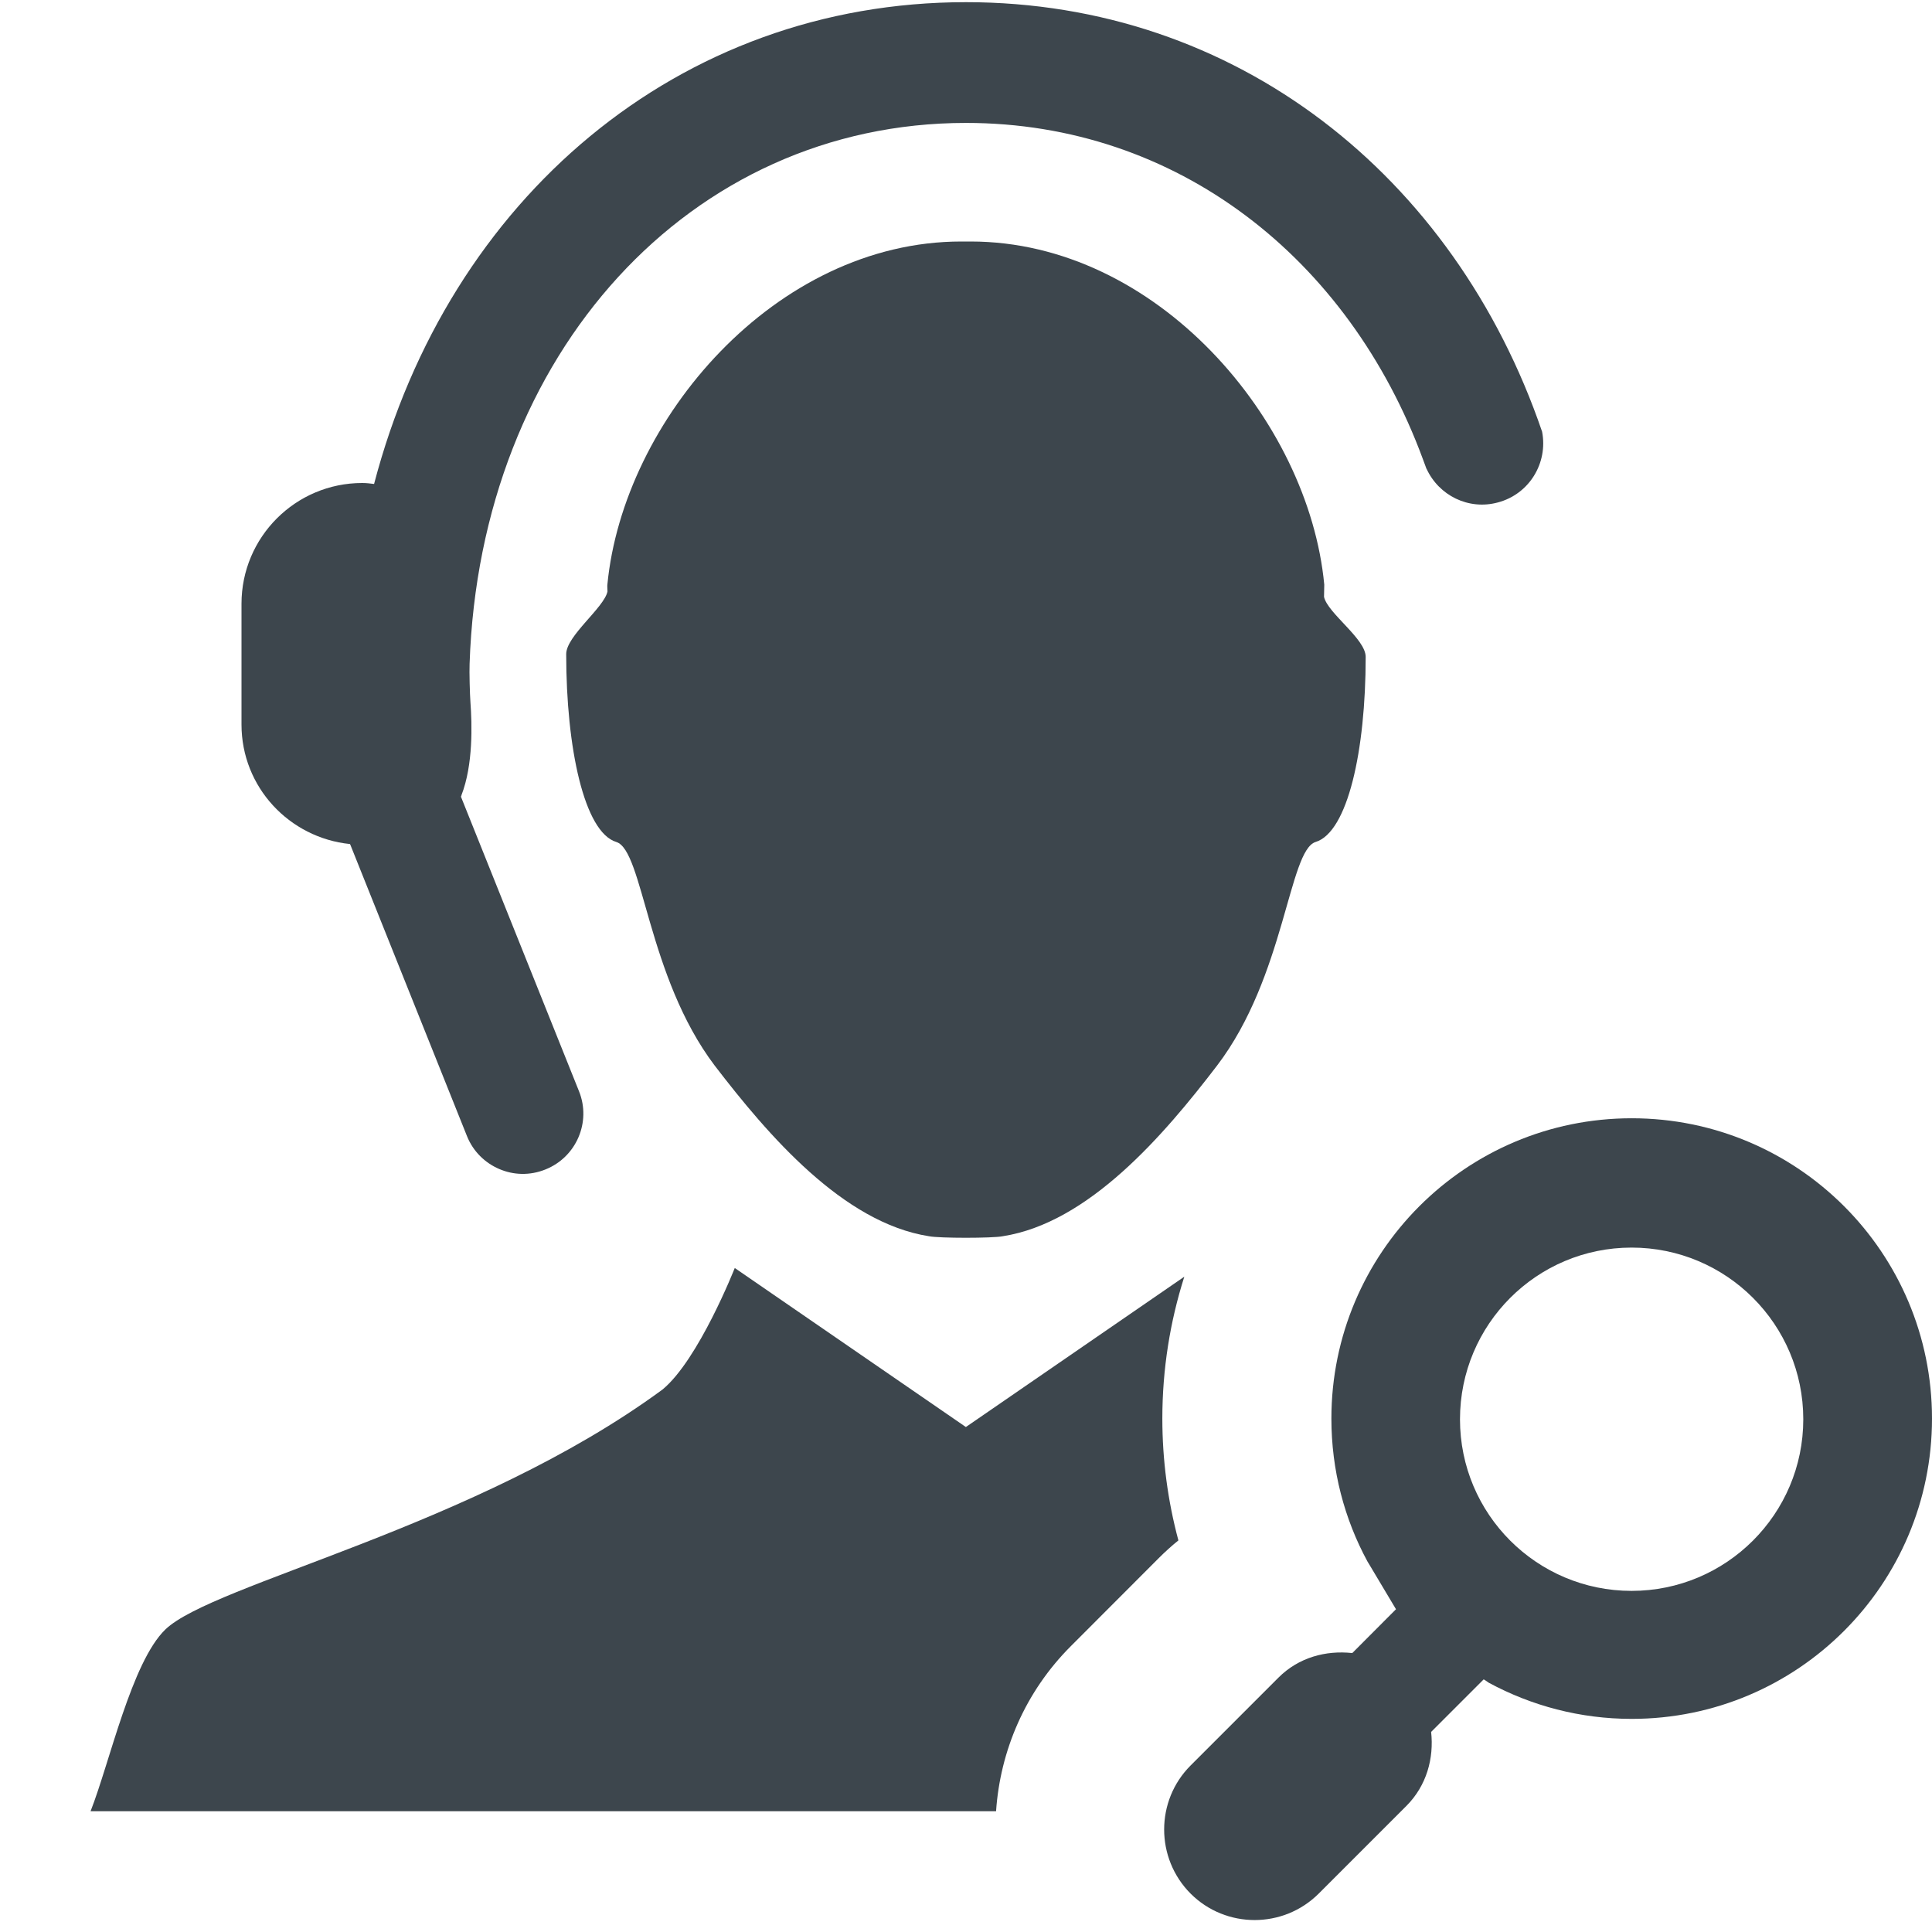
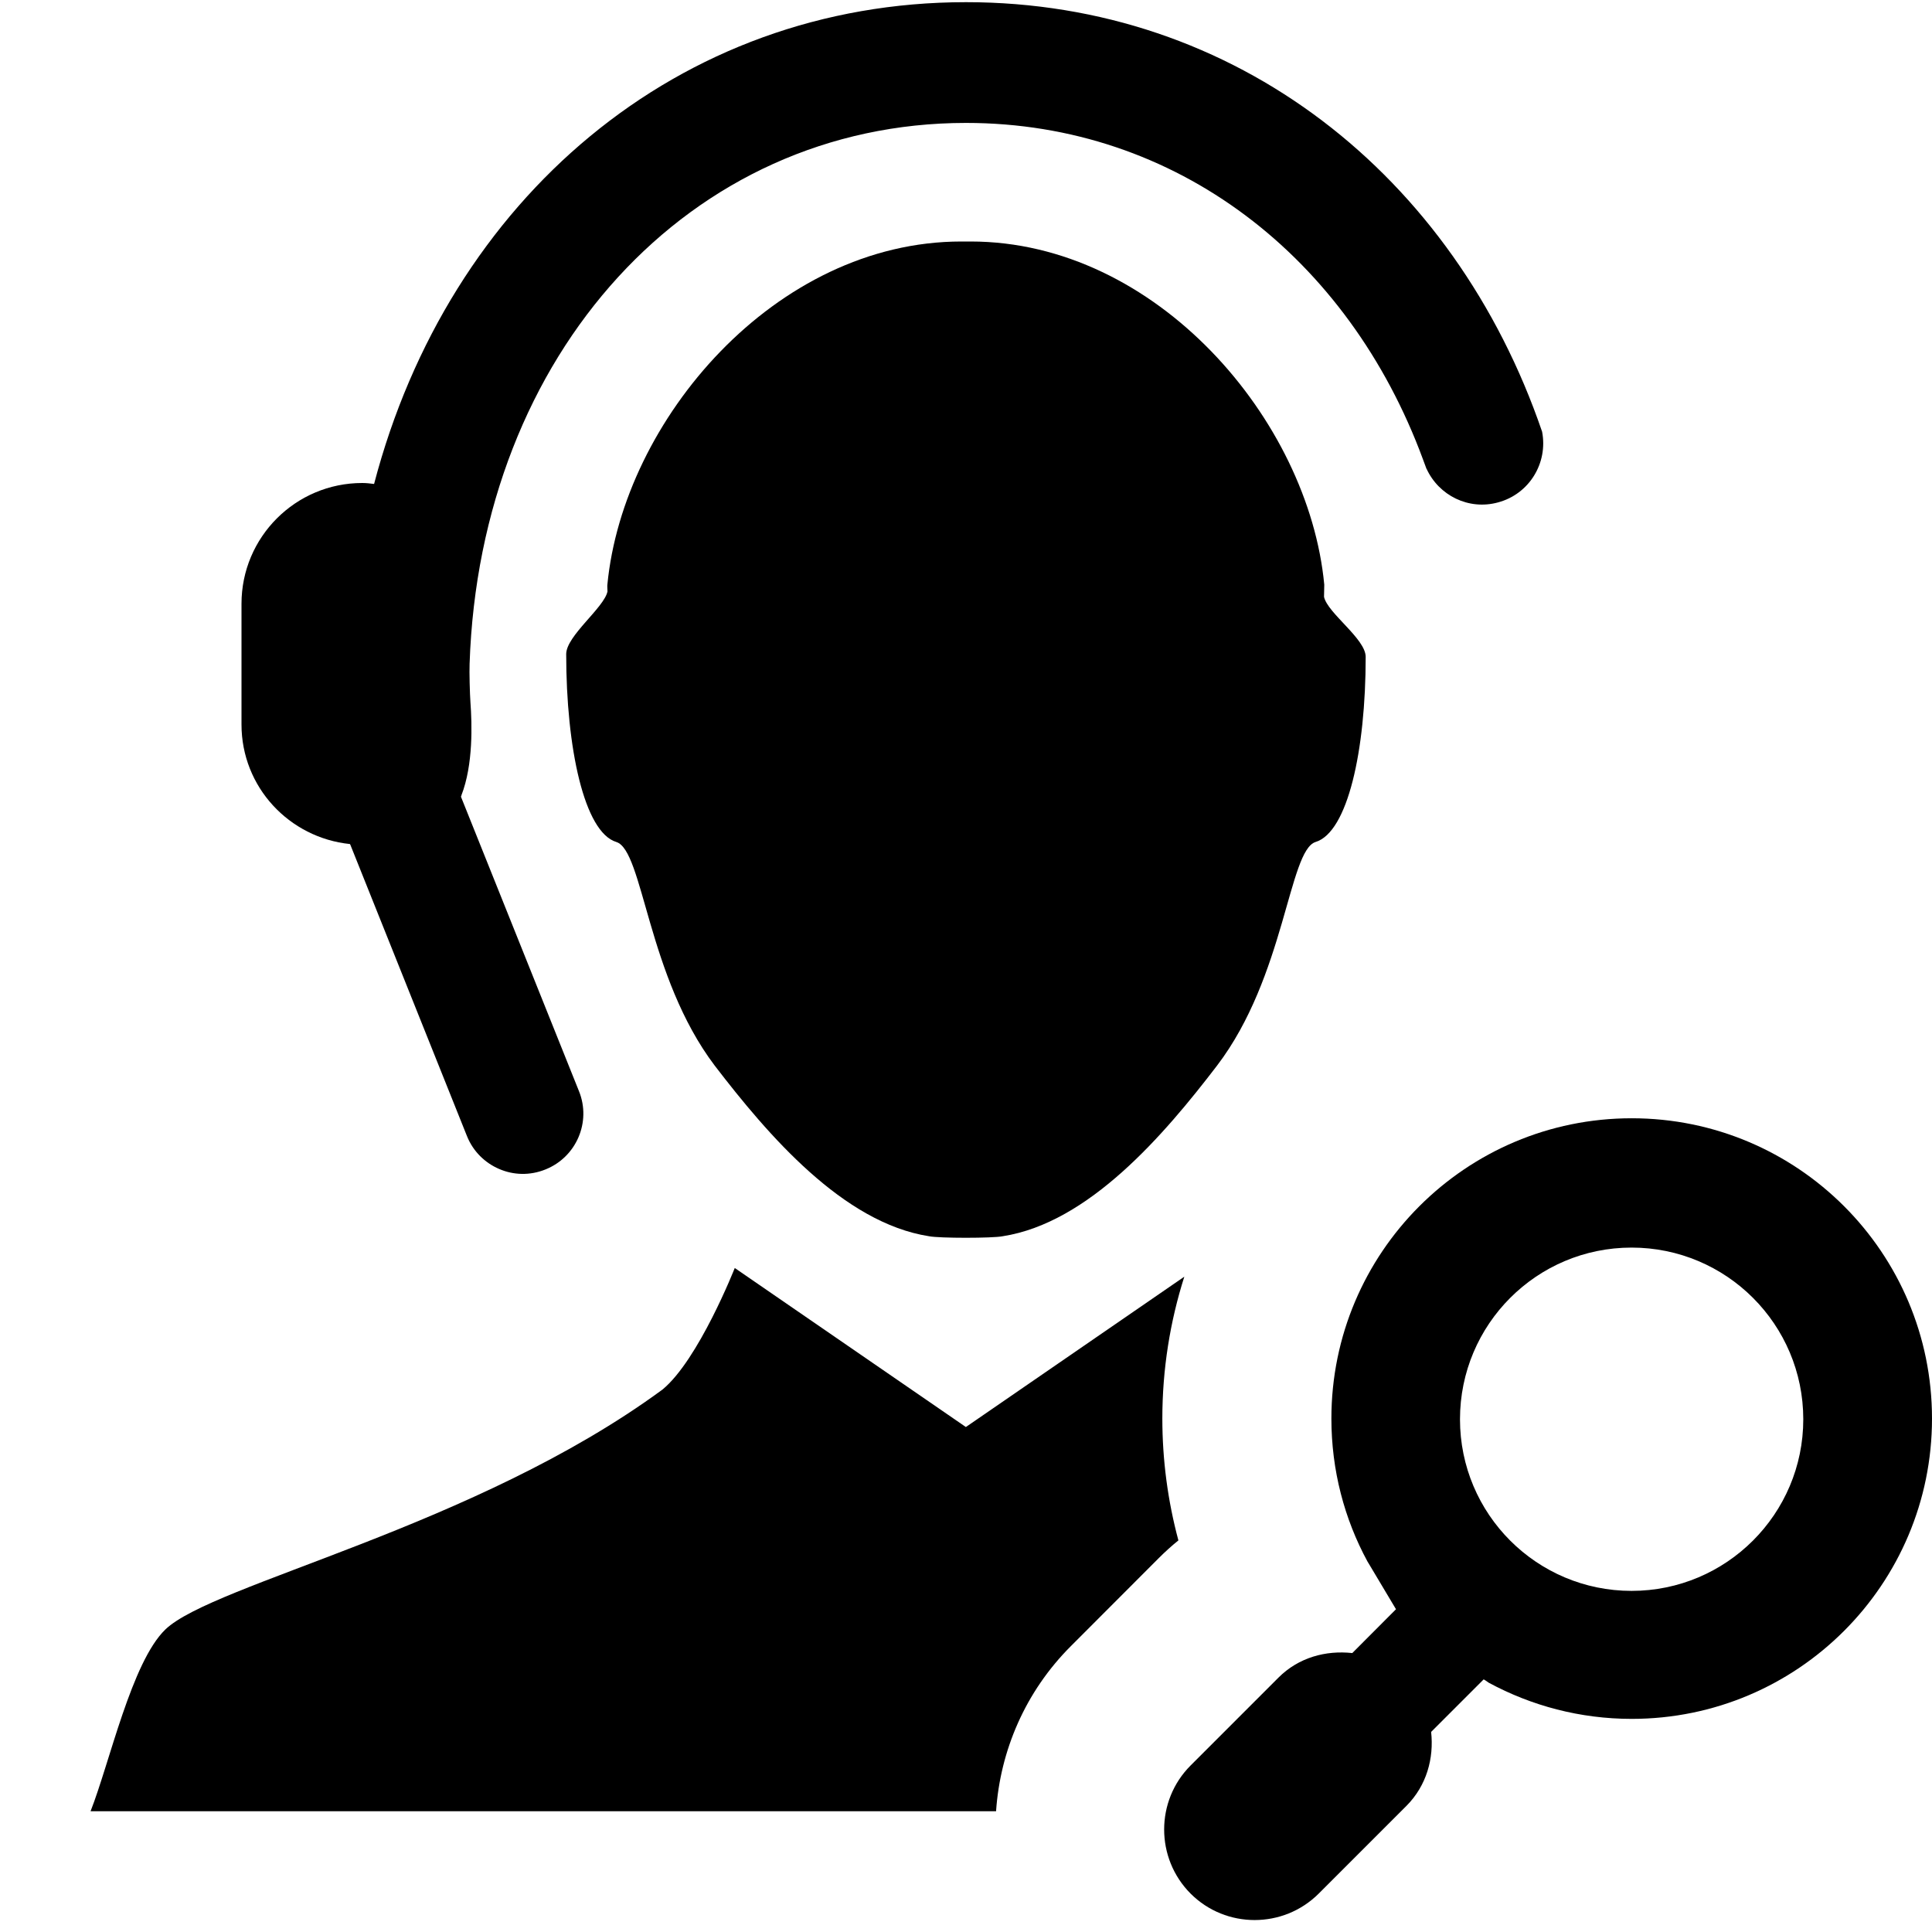
<svg xmlns="http://www.w3.org/2000/svg" version="1.1" id="artwork" x="0px" y="0px" width="16px" height="16px" viewBox="0 0 16 16" enable-background="new 0 0 16 16" xml:space="preserve">
-   <path fill="#3D464D" d="M5.104,6.973c0.224,0.069,0.255,1.112,0.815,1.852c0.441,0.575,1.063,1.302,1.775,1.413  c0.084,0.017,0.526,0.017,0.61,0c0.713-0.111,1.335-0.838,1.775-1.413c0.564-0.74,0.593-1.782,0.816-1.852  c0.266-0.081,0.415-0.756,0.415-1.533c0-0.15-0.315-0.361-0.345-0.497c0-0.004,0.002-0.098,0.002-0.101C10.838,3.48,9.579,2,8.038,2  c0,0-0.002,0-0.005,0S8.03,2,8.03,2C8.02,2,8.008,2,8.001,2C7.991,2,7.98,2,7.972,2c0,0-0.004,0-0.006,0H7.962  C6.42,2,5.161,3.48,5.03,4.842C5.028,4.845,5.031,4.895,5.031,4.898C5.003,5.033,4.689,5.266,4.689,5.417  C4.689,6.194,4.838,6.892,5.104,6.973z" />
+   <path d="M5.104,6.973c0.224,0.069,0.255,1.112,0.815,1.852c0.441,0.575,1.063,1.302,1.775,1.413  c0.084,0.017,0.526,0.017,0.61,0c0.713-0.111,1.335-0.838,1.775-1.413c0.564-0.74,0.593-1.782,0.816-1.852  c0.266-0.081,0.415-0.756,0.415-1.533c0-0.15-0.315-0.361-0.345-0.497c0-0.004,0.002-0.098,0.002-0.101C10.838,3.48,9.579,2,8.038,2  c0,0-0.002,0-0.005,0S8.03,2,8.03,2C8.02,2,8.008,2,8.001,2C7.991,2,7.98,2,7.972,2c0,0-0.004,0-0.006,0H7.962  C6.42,2,5.161,3.48,5.03,4.842C5.028,4.845,5.031,4.895,5.031,4.898C5.003,5.033,4.689,5.266,4.689,5.417  C4.689,6.194,4.838,6.892,5.104,6.973z" />
  <g>
-     <path fill="#3D464D" d="M12.771,3.575C12.044,1.45,10.233,0.018,8,0.018c-2.381,0-4.284,1.629-4.902,3.99C3.066,4.004,3.036,4,3,4   C2.448,4,2,4.448,2,5v1c0,0.518,0.395,0.938,0.898,0.99l0.003,0.005l0.966,2.413c0.051,0.128,0.15,0.223,0.267,0.273   c0.118,0.051,0.254,0.056,0.383,0.004c0.256-0.102,0.381-0.393,0.278-0.648l-0.978-2.44C3.82,6.594,3.821,6.591,3.822,6.588   L3.816,6.587l0.005,0C3.92,6.333,3.909,5.994,3.896,5.817c-0.005-0.068-0.01-0.253-0.007-0.32C3.975,2.929,5.713,1.018,8,1.018   c1.745,0,3.168,1.116,3.784,2.785l0.03,0.081c0,0,0-0.001,0-0.002c0.102,0.222,0.349,0.345,0.591,0.279   C12.665,4.092,12.821,3.834,12.771,3.575z" />
+     <path d="M12.771,3.575C12.044,1.45,10.233,0.018,8,0.018c-2.381,0-4.284,1.629-4.902,3.99C3.066,4.004,3.036,4,3,4   C2.448,4,2,4.448,2,5v1c0,0.518,0.395,0.938,0.898,0.99l0.003,0.005l0.966,2.413c0.051,0.128,0.15,0.223,0.267,0.273   c0.118,0.051,0.254,0.056,0.383,0.004c0.256-0.102,0.381-0.393,0.278-0.648l-0.978-2.44C3.82,6.594,3.821,6.591,3.822,6.588   L3.816,6.587l0.005,0C3.92,6.333,3.909,5.994,3.896,5.817c-0.005-0.068-0.01-0.253-0.007-0.32C3.975,2.929,5.713,1.018,8,1.018   c1.745,0,3.168,1.116,3.784,2.785l0.03,0.081c0,0,0-0.001,0-0.002c0.102,0.222,0.349,0.345,0.591,0.279   C12.665,4.092,12.821,3.834,12.771,3.575z" />
  </g>
  <g>
-     <path fill="#3D464D" d="M9.597,12.903c0.052-0.052,0.106-0.101,0.162-0.146c-0.088-0.328-0.133-0.667-0.133-1.009   c0-0.409,0.064-0.804,0.182-1.175l-1.809,1.245l-1.914-1.317c0,0-0.3,0.762-0.599,1.007c-1.549,1.138-3.724,1.607-4.117,1.987   C1.09,13.765,0.909,14.595,0.75,15h7.499c0.034-0.499,0.24-0.989,0.621-1.369L9.597,12.903z" />
+     <path d="M9.597,12.903c0.052-0.052,0.106-0.101,0.162-0.146c-0.088-0.328-0.133-0.667-0.133-1.009   c0-0.409,0.064-0.804,0.182-1.175l-1.809,1.245l-1.914-1.317c0,0-0.3,0.762-0.599,1.007c-1.549,1.138-3.724,1.607-4.117,1.987   C1.09,13.765,0.909,14.595,0.75,15h7.499c0.034-0.499,0.24-0.989,0.621-1.369L9.597,12.903z" />
  </g>
-   <path fill="#3D464D" d="M9.86,14.621c-0.292,0.292-0.292,0.768,0,1.061c0.292,0.292,0.768,0.292,1.061,0l0.727-0.727  c0.167-0.168,0.228-0.394,0.204-0.612l0.435-0.435l0.011,0.006l0.032,0.022c0.352,0.19,0.755,0.299,1.183,0.299  c1.374,0,2.487-1.114,2.487-2.487c0-1.374-1.113-2.487-2.487-2.487c-1.374,0-2.487,1.114-2.487,2.487  c0,0.429,0.108,0.832,0.299,1.184l0.02,0.033l0.216,0.362l-0.362,0.363c-0.219-0.024-0.444,0.036-0.611,0.203L9.86,14.621z   M12.091,11.754c0-0.786,0.636-1.422,1.421-1.422s1.422,0.636,1.422,1.422c0,0.784-0.637,1.421-1.422,1.421  S12.091,12.539,12.091,11.754z" />
+   <path d="M9.86,14.621c-0.292,0.292-0.292,0.768,0,1.061c0.292,0.292,0.768,0.292,1.061,0l0.727-0.727  c0.167-0.168,0.228-0.394,0.204-0.612l0.435-0.435l0.011,0.006l0.032,0.022c0.352,0.19,0.755,0.299,1.183,0.299  c1.374,0,2.487-1.114,2.487-2.487c0-1.374-1.113-2.487-2.487-2.487c-1.374,0-2.487,1.114-2.487,2.487  c0,0.429,0.108,0.832,0.299,1.184l0.02,0.033l0.216,0.362l-0.362,0.363c-0.219-0.024-0.444,0.036-0.611,0.203L9.86,14.621z   M12.091,11.754c0-0.786,0.636-1.422,1.421-1.422s1.422,0.636,1.422,1.422c0,0.784-0.637,1.421-1.422,1.421  S12.091,12.539,12.091,11.754z" />
</svg>
